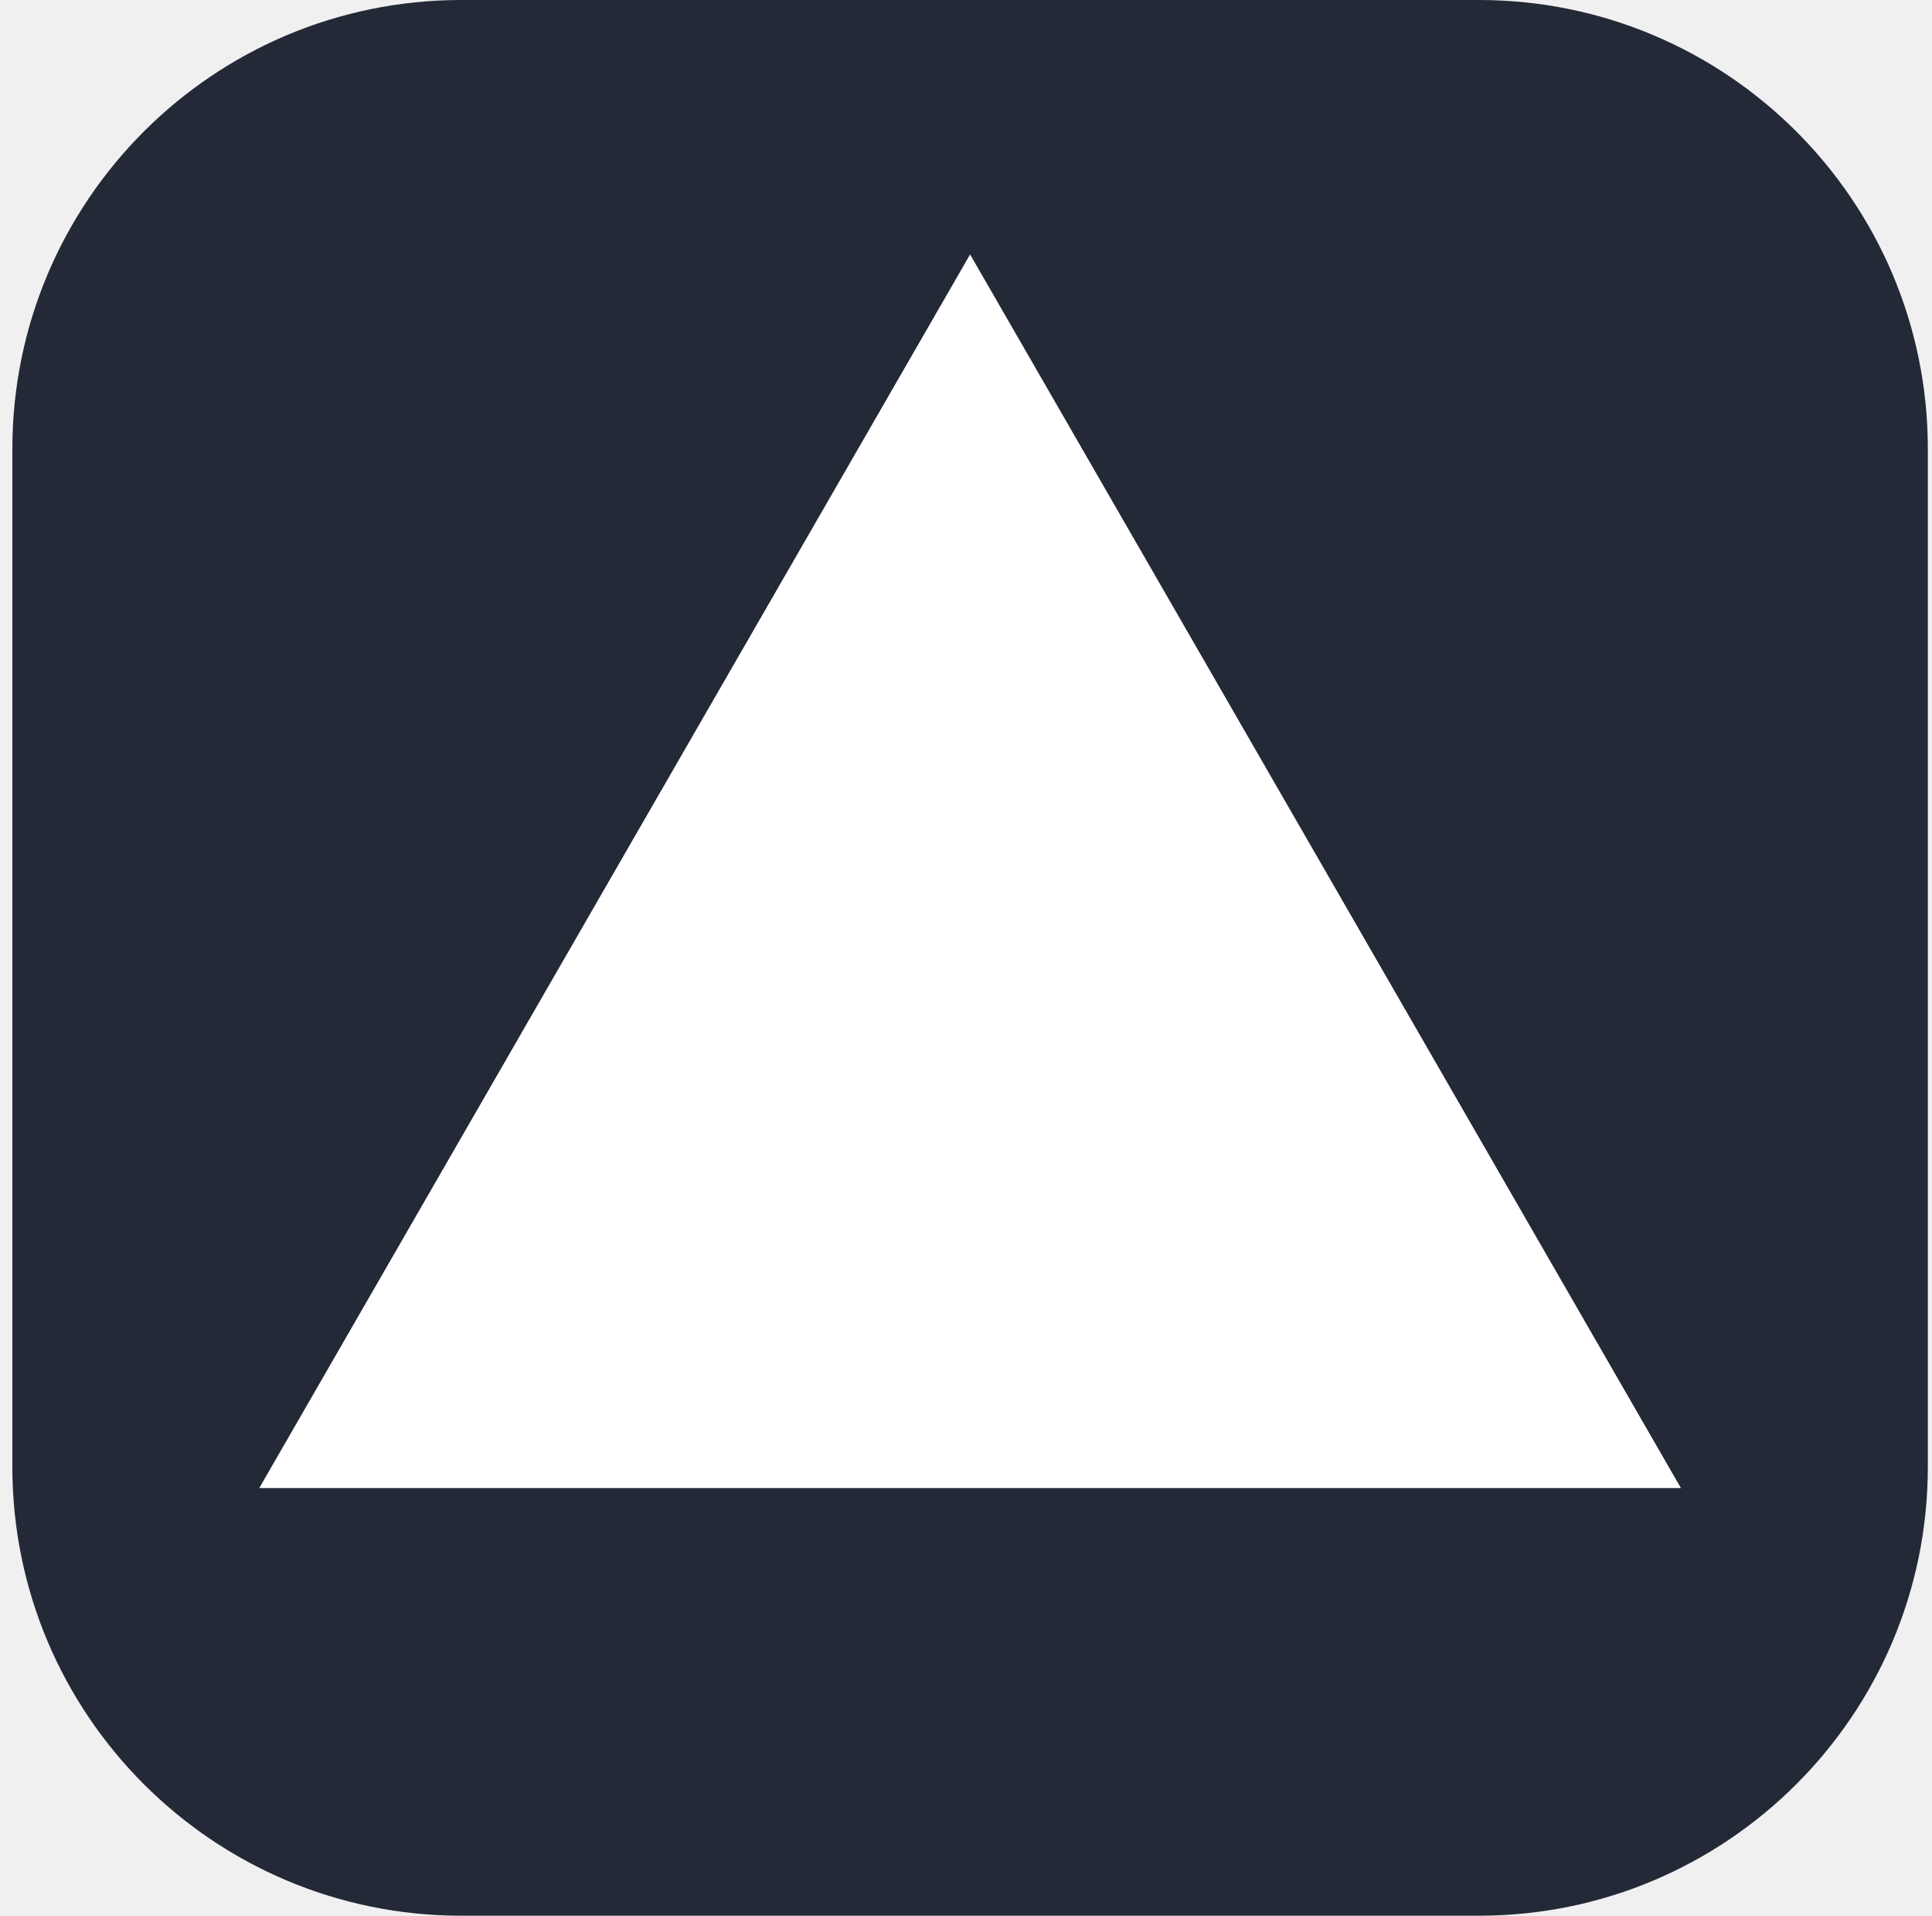
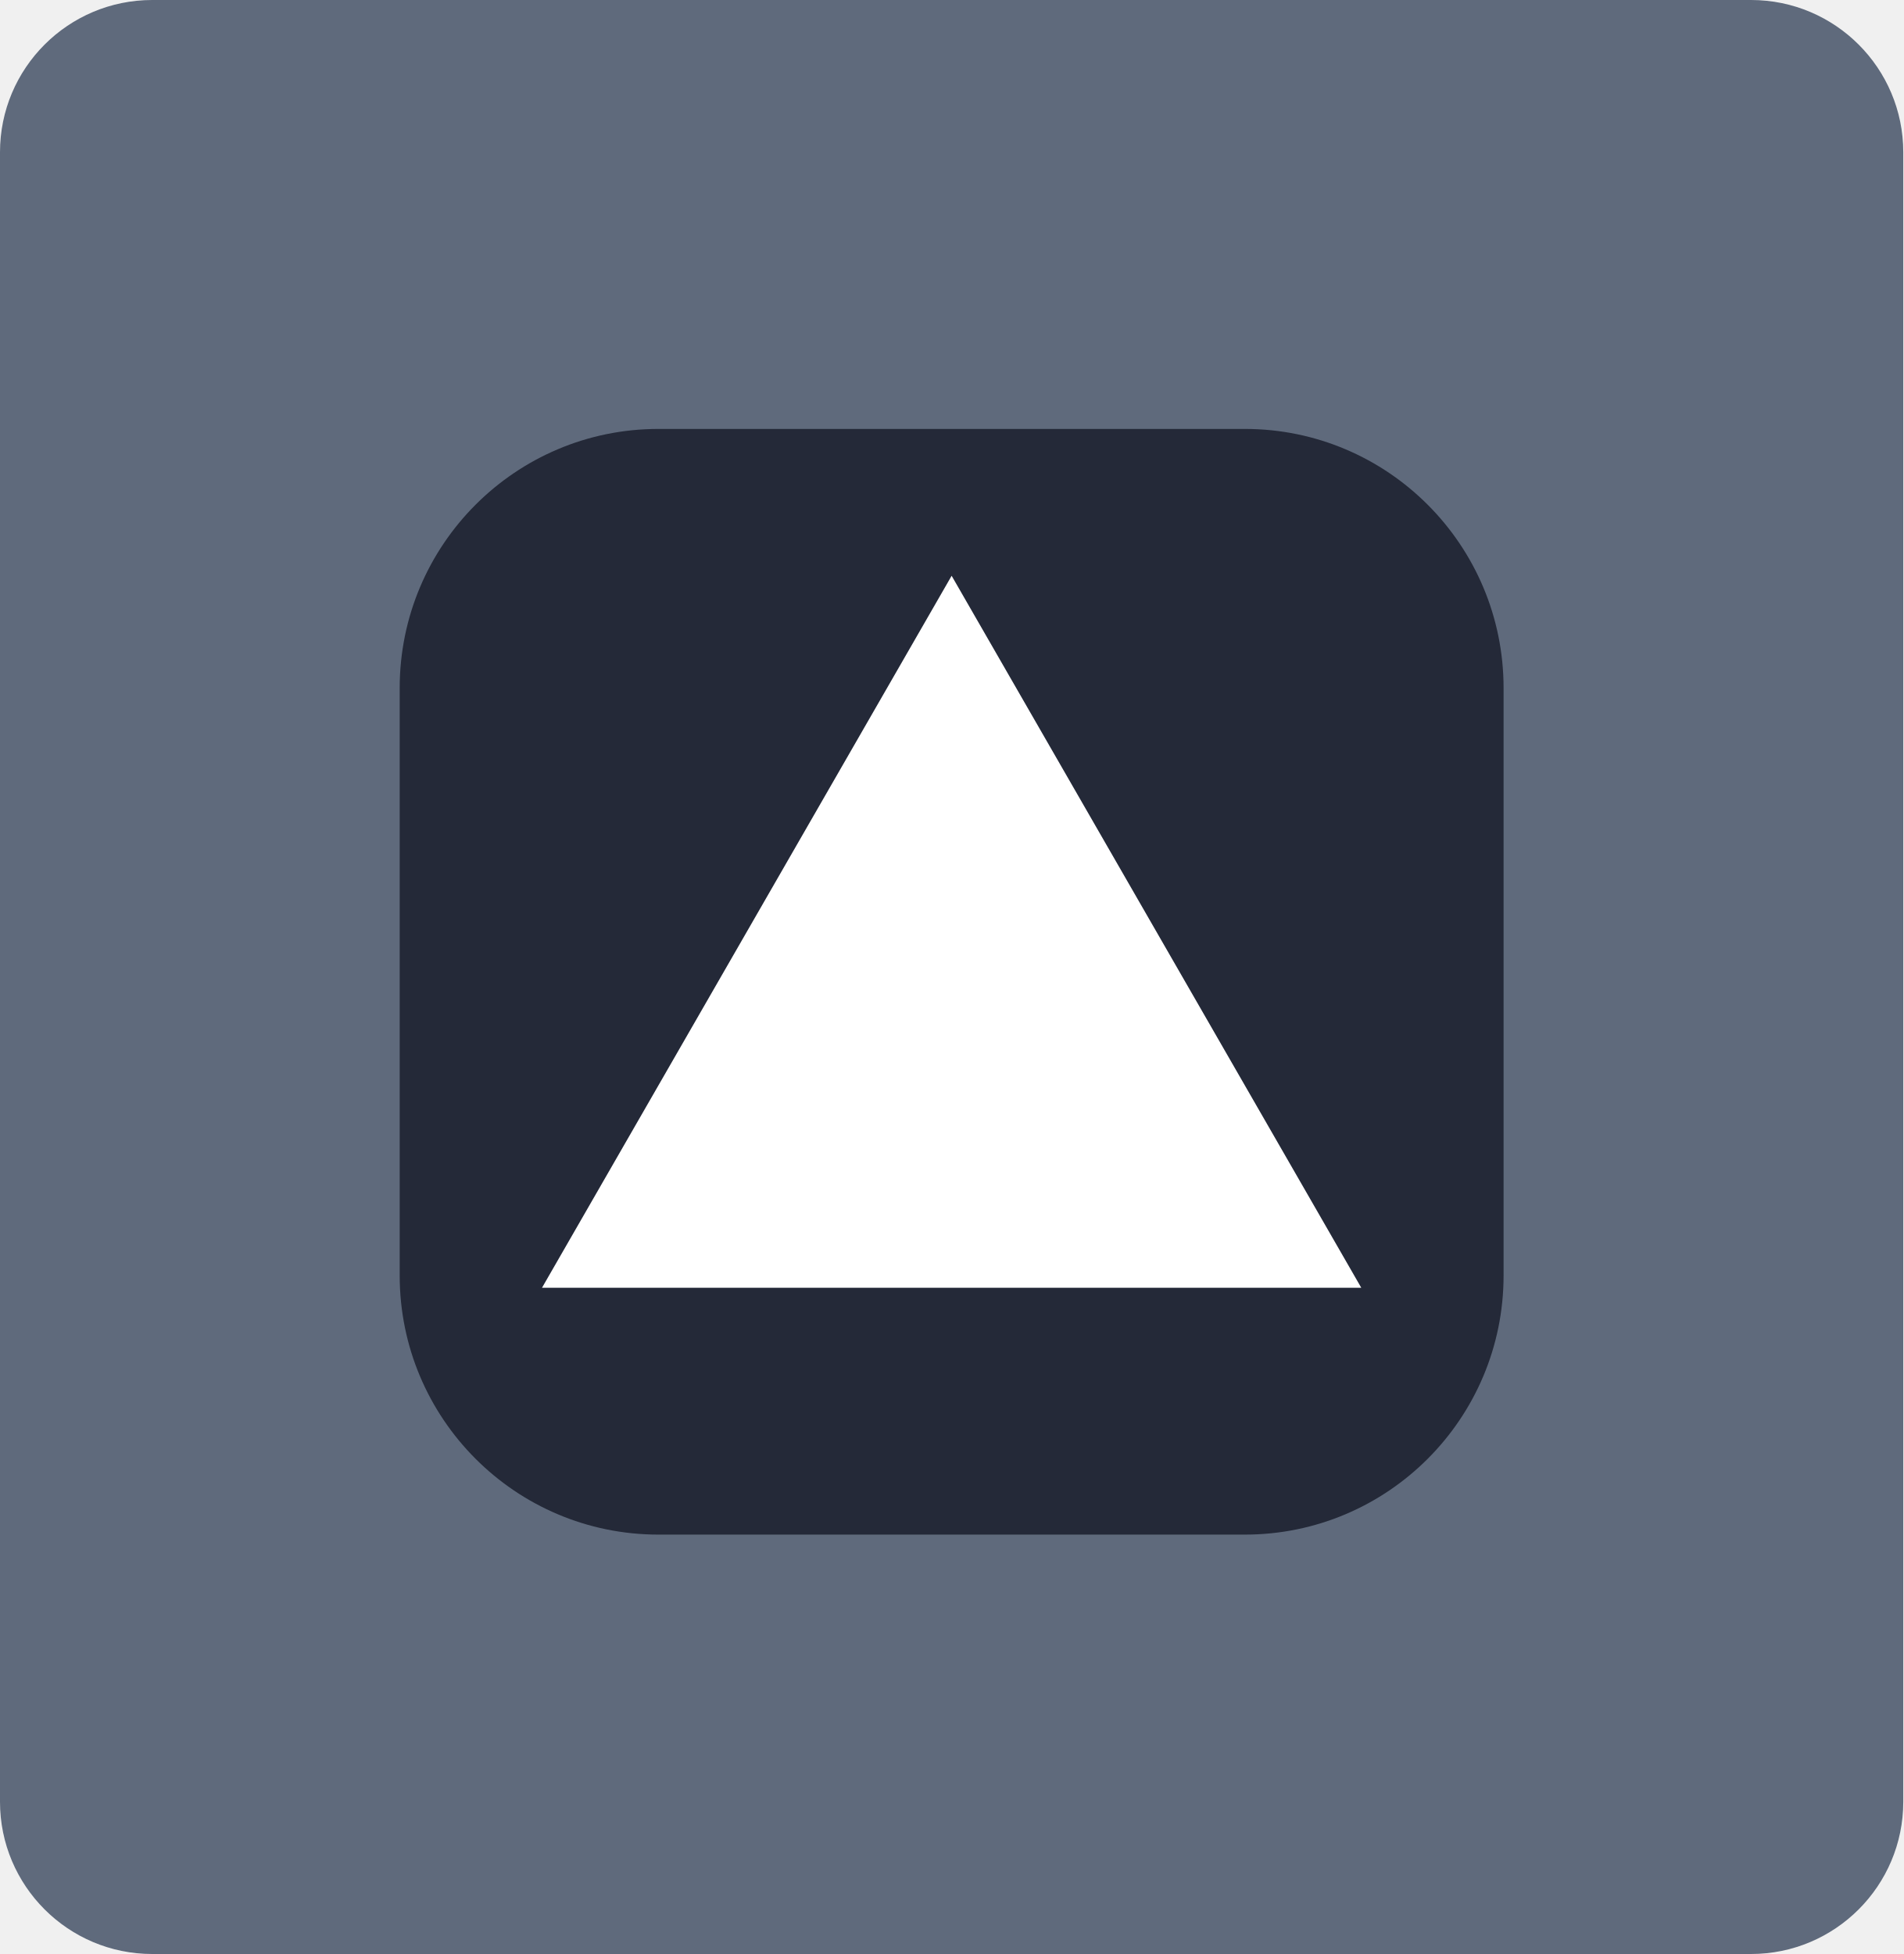
- <svg xmlns="http://www.w3.org/2000/svg" width="117" height="116" viewBox="0 0 117 116" fill="none">
-   <path d="M89.561 0H27.936C12.92 0 0.748 12.172 0.748 27.188V88.812C0.748 103.828 12.92 116 27.936 116H89.561C104.576 116 116.748 103.828 116.748 88.812V27.188C116.748 12.172 104.576 0 89.561 0Z" fill="#242938" />
-   <path d="M58.748 15.406L101.795 90.105H15.701L58.748 15.406Z" fill="white" />
+ <svg xmlns="http://www.w3.org/2000/svg" width="150" height="154" viewBox="0 0 150 154" fill="none">
+   <path d="M0 12C0 5.373 5.373 0 12 0H138C144.627 0 150 5.373 150 12V142C150 148.627 144.627 154 138 154H12C5.373 154 0 148.627 0 142V12Z" fill="#22314A" fill-opacity="0.7" />
+   <g clip-path="url(#clip0_0_167)">
+     <path d="M98.109 33.805H51.891C40.629 33.805 31.5 42.949 31.5 54.229V100.523C31.5 111.802 40.629 120.946 51.891 120.946H98.109C109.371 120.946 118.5 111.802 118.5 100.523V54.229C118.5 42.949 109.371 33.805 98.109 33.805Z" fill="#242938" />
+     <path d="M75 45.378L107.285 101.494H42.715L75 45.378Z" fill="white" />
+   </g>
+   <defs>
+     <clipPath id="clip0_0_167">
+       <rect width="87" height="87.141" fill="white" transform="translate(31.5 33.8049)" />
+     </clipPath>
+   </defs>
</svg>
